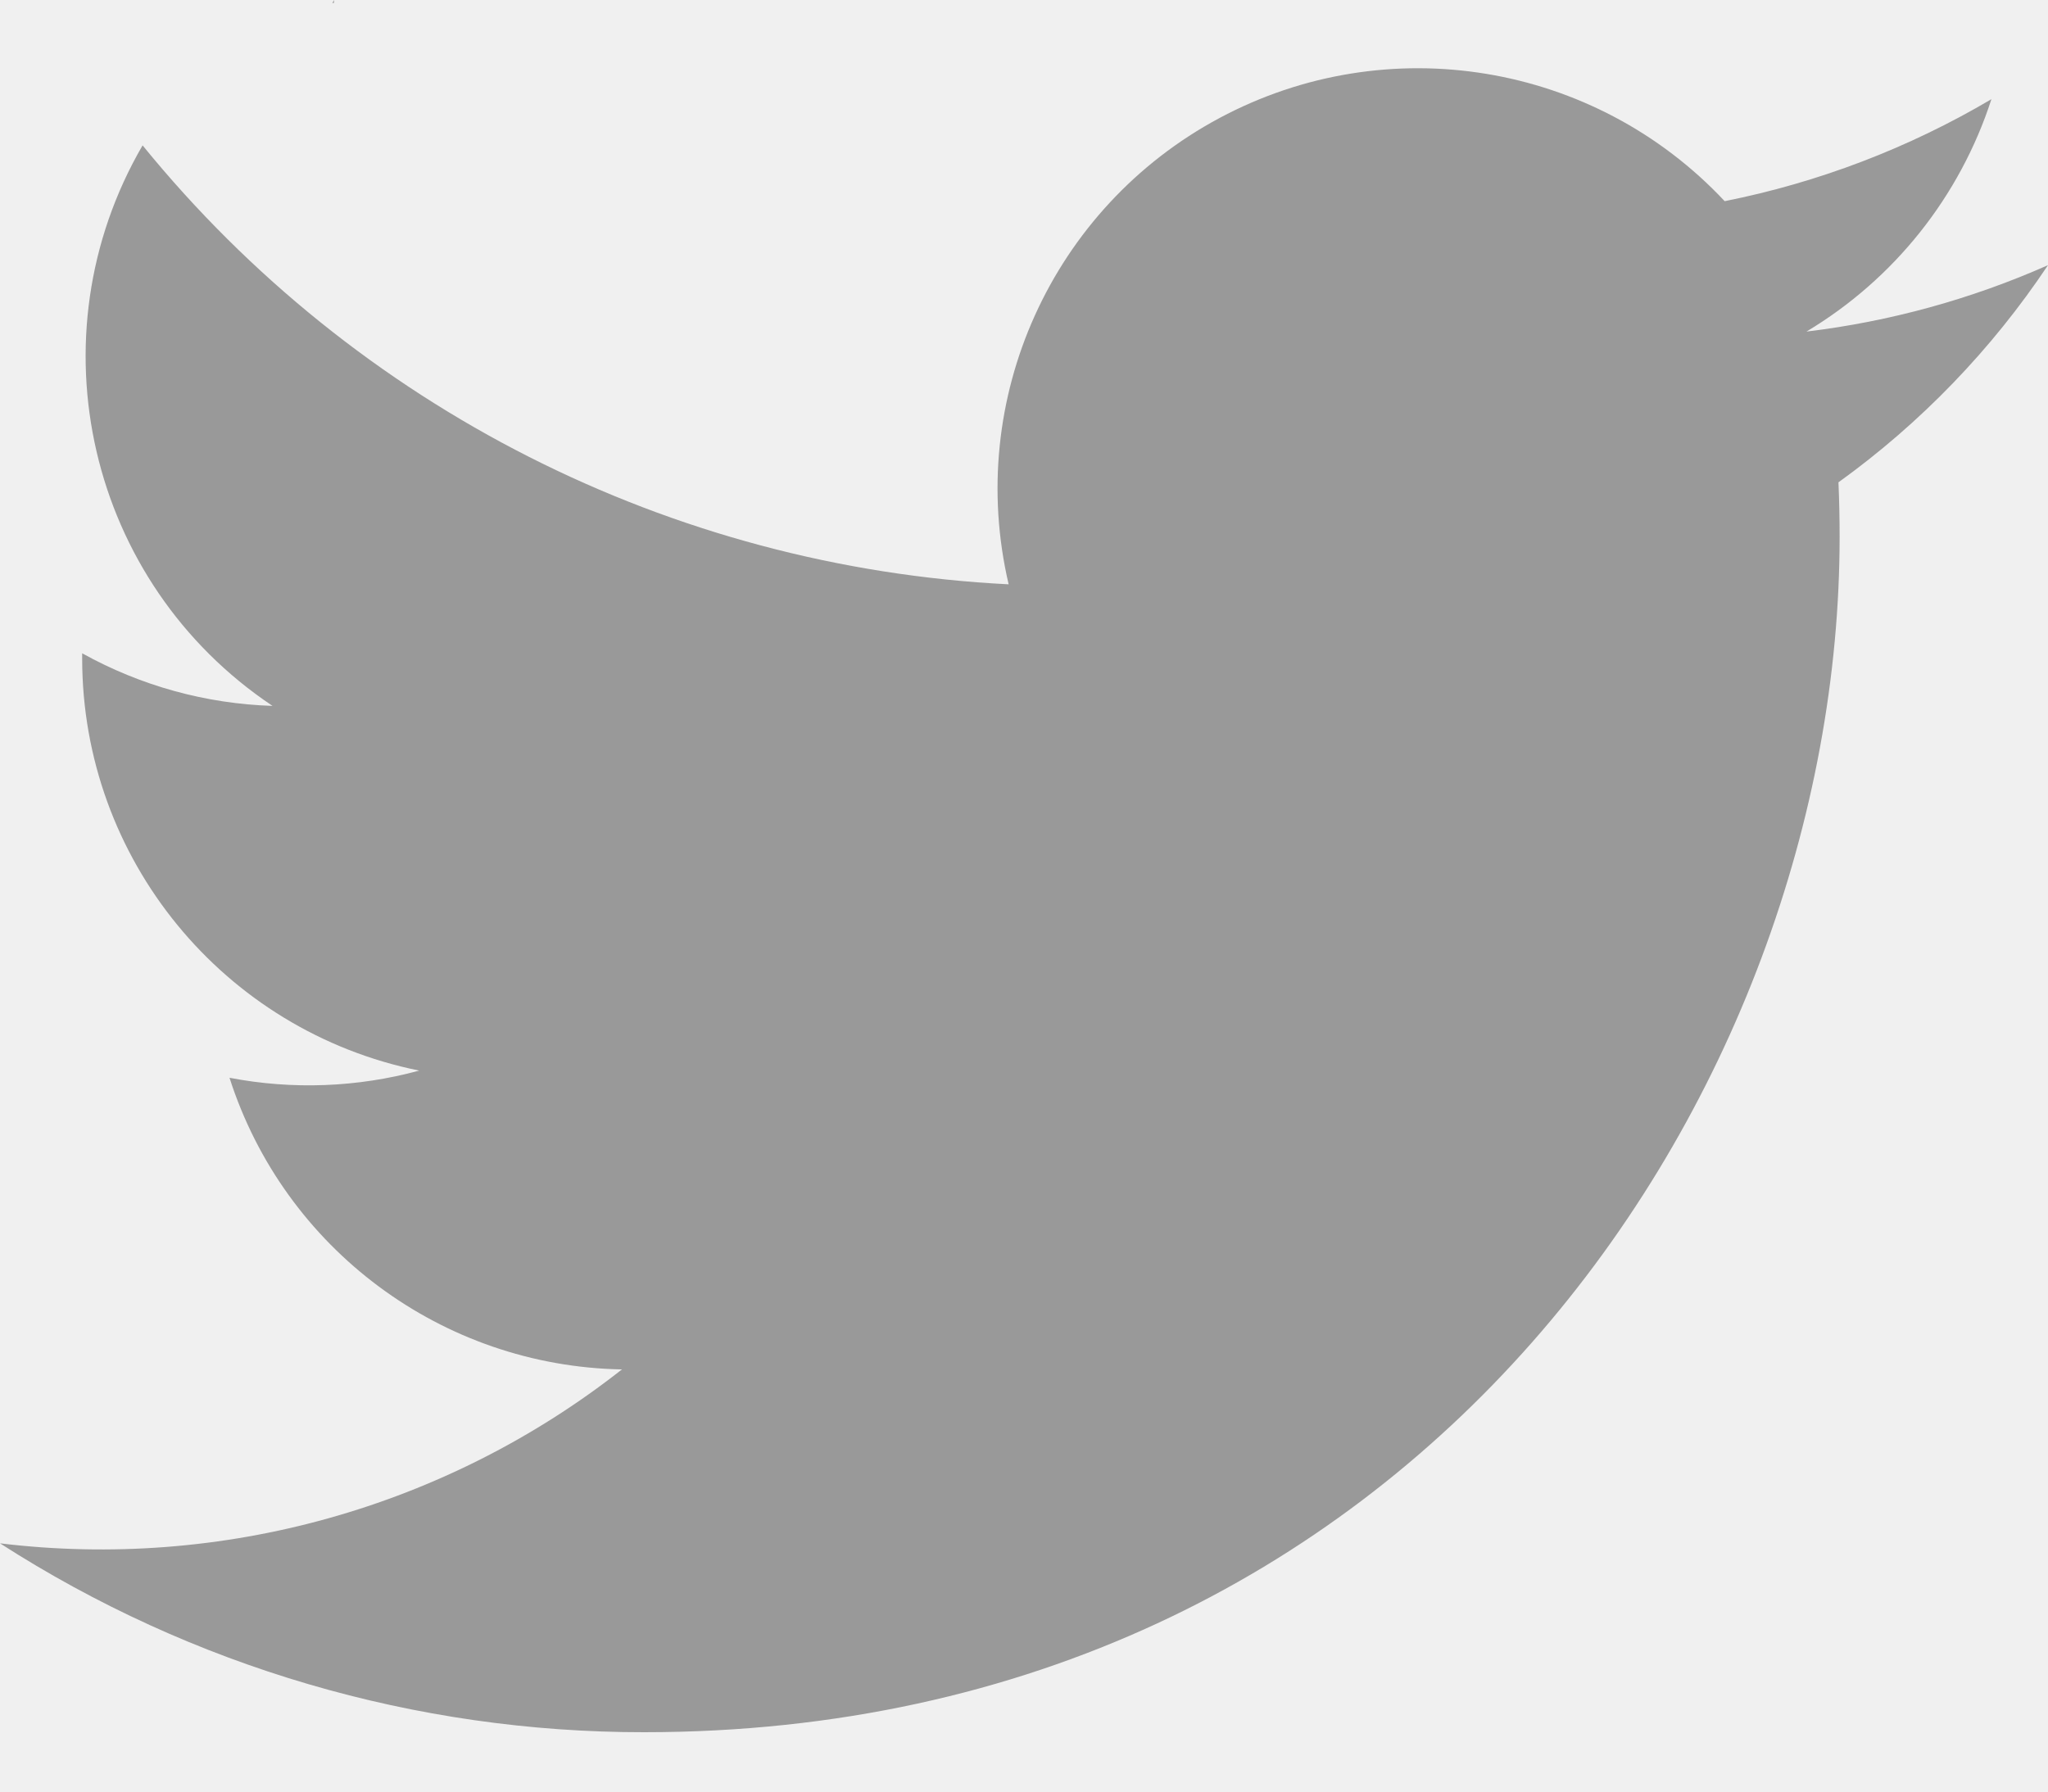
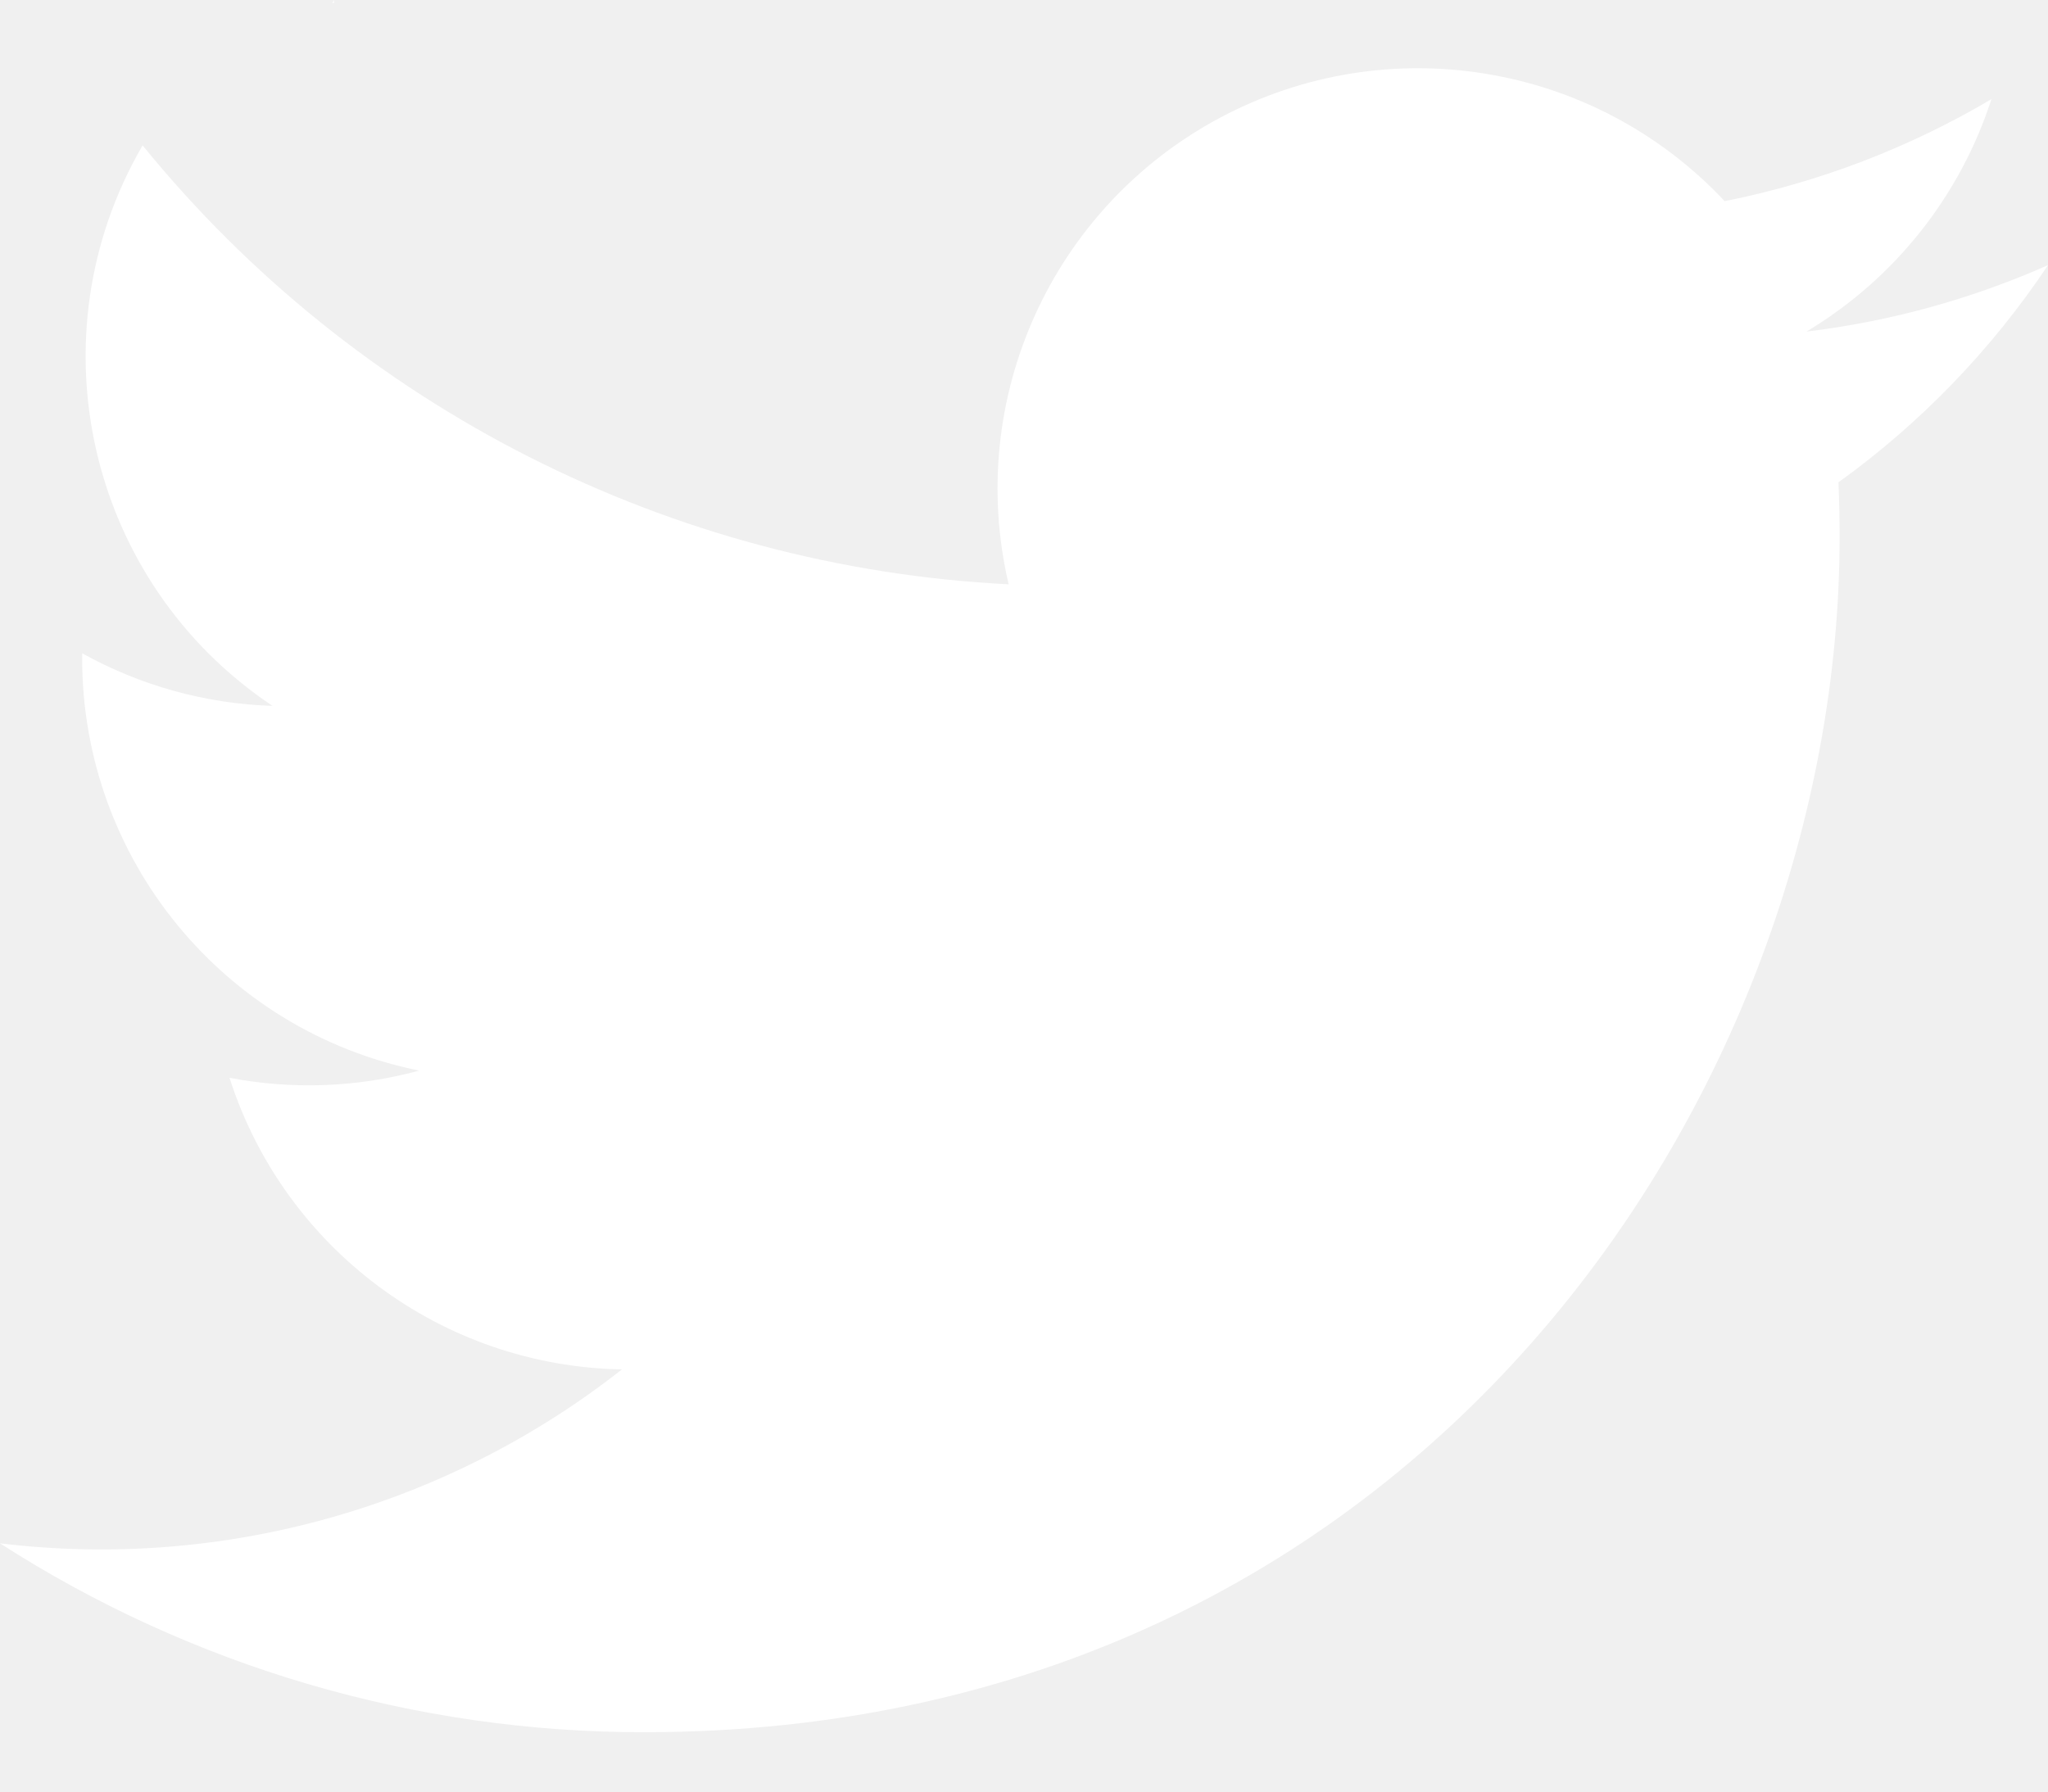
<svg xmlns="http://www.w3.org/2000/svg" width="16" height="14">
  <g fill="none" fill-rule="evenodd">
-     <path d="M2.609.023V0a.078.078 0 01-.013.023h.013z" fill="#999999" />
-     <path d="M16 2.072a6.603 6.603 0 01-1.887.519A3.301 3.301 0 0015.558.775a6.65 6.65 0 01-2.084.797A3.284 3.284 0 007.88 4.566a9.327 9.327 0 01-6.766-3.43 3.283 3.283 0 001.015 4.38 3.27 3.27 0 01-1.487-.411v.042a3.285 3.285 0 002.633 3.219 3.281 3.281 0 01-1.482.056 3.281 3.281 0 003.066 2.279A6.582 6.582 0 010 12.06a9.287 9.287 0 005.032 1.476c6.038 0 9.34-5.002 9.34-9.341 0-.143-.003-.284-.009-.426A6.62 6.62 0 0016 2.072z" fill="#999999" />
+     <path d="M2.609.023V0a.078.078 0 01-.013.023h.013z" fill="#FFFFFF" />
+     <path d="M16 2.072a6.603 6.603 0 01-1.887.519A3.301 3.301 0 0015.558.775a6.65 6.65 0 01-2.084.797A3.284 3.284 0 007.88 4.566a9.327 9.327 0 01-6.766-3.43 3.283 3.283 0 001.015 4.38 3.27 3.27 0 01-1.487-.411v.042a3.285 3.285 0 002.633 3.219 3.281 3.281 0 01-1.482.056 3.281 3.281 0 003.066 2.279A6.582 6.582 0 010 12.06a9.287 9.287 0 005.032 1.476c6.038 0 9.34-5.002 9.34-9.341 0-.143-.003-.284-.009-.426A6.62 6.62 0 0016 2.072z" fill="#FFFFFF" />
  </g>
</svg>
